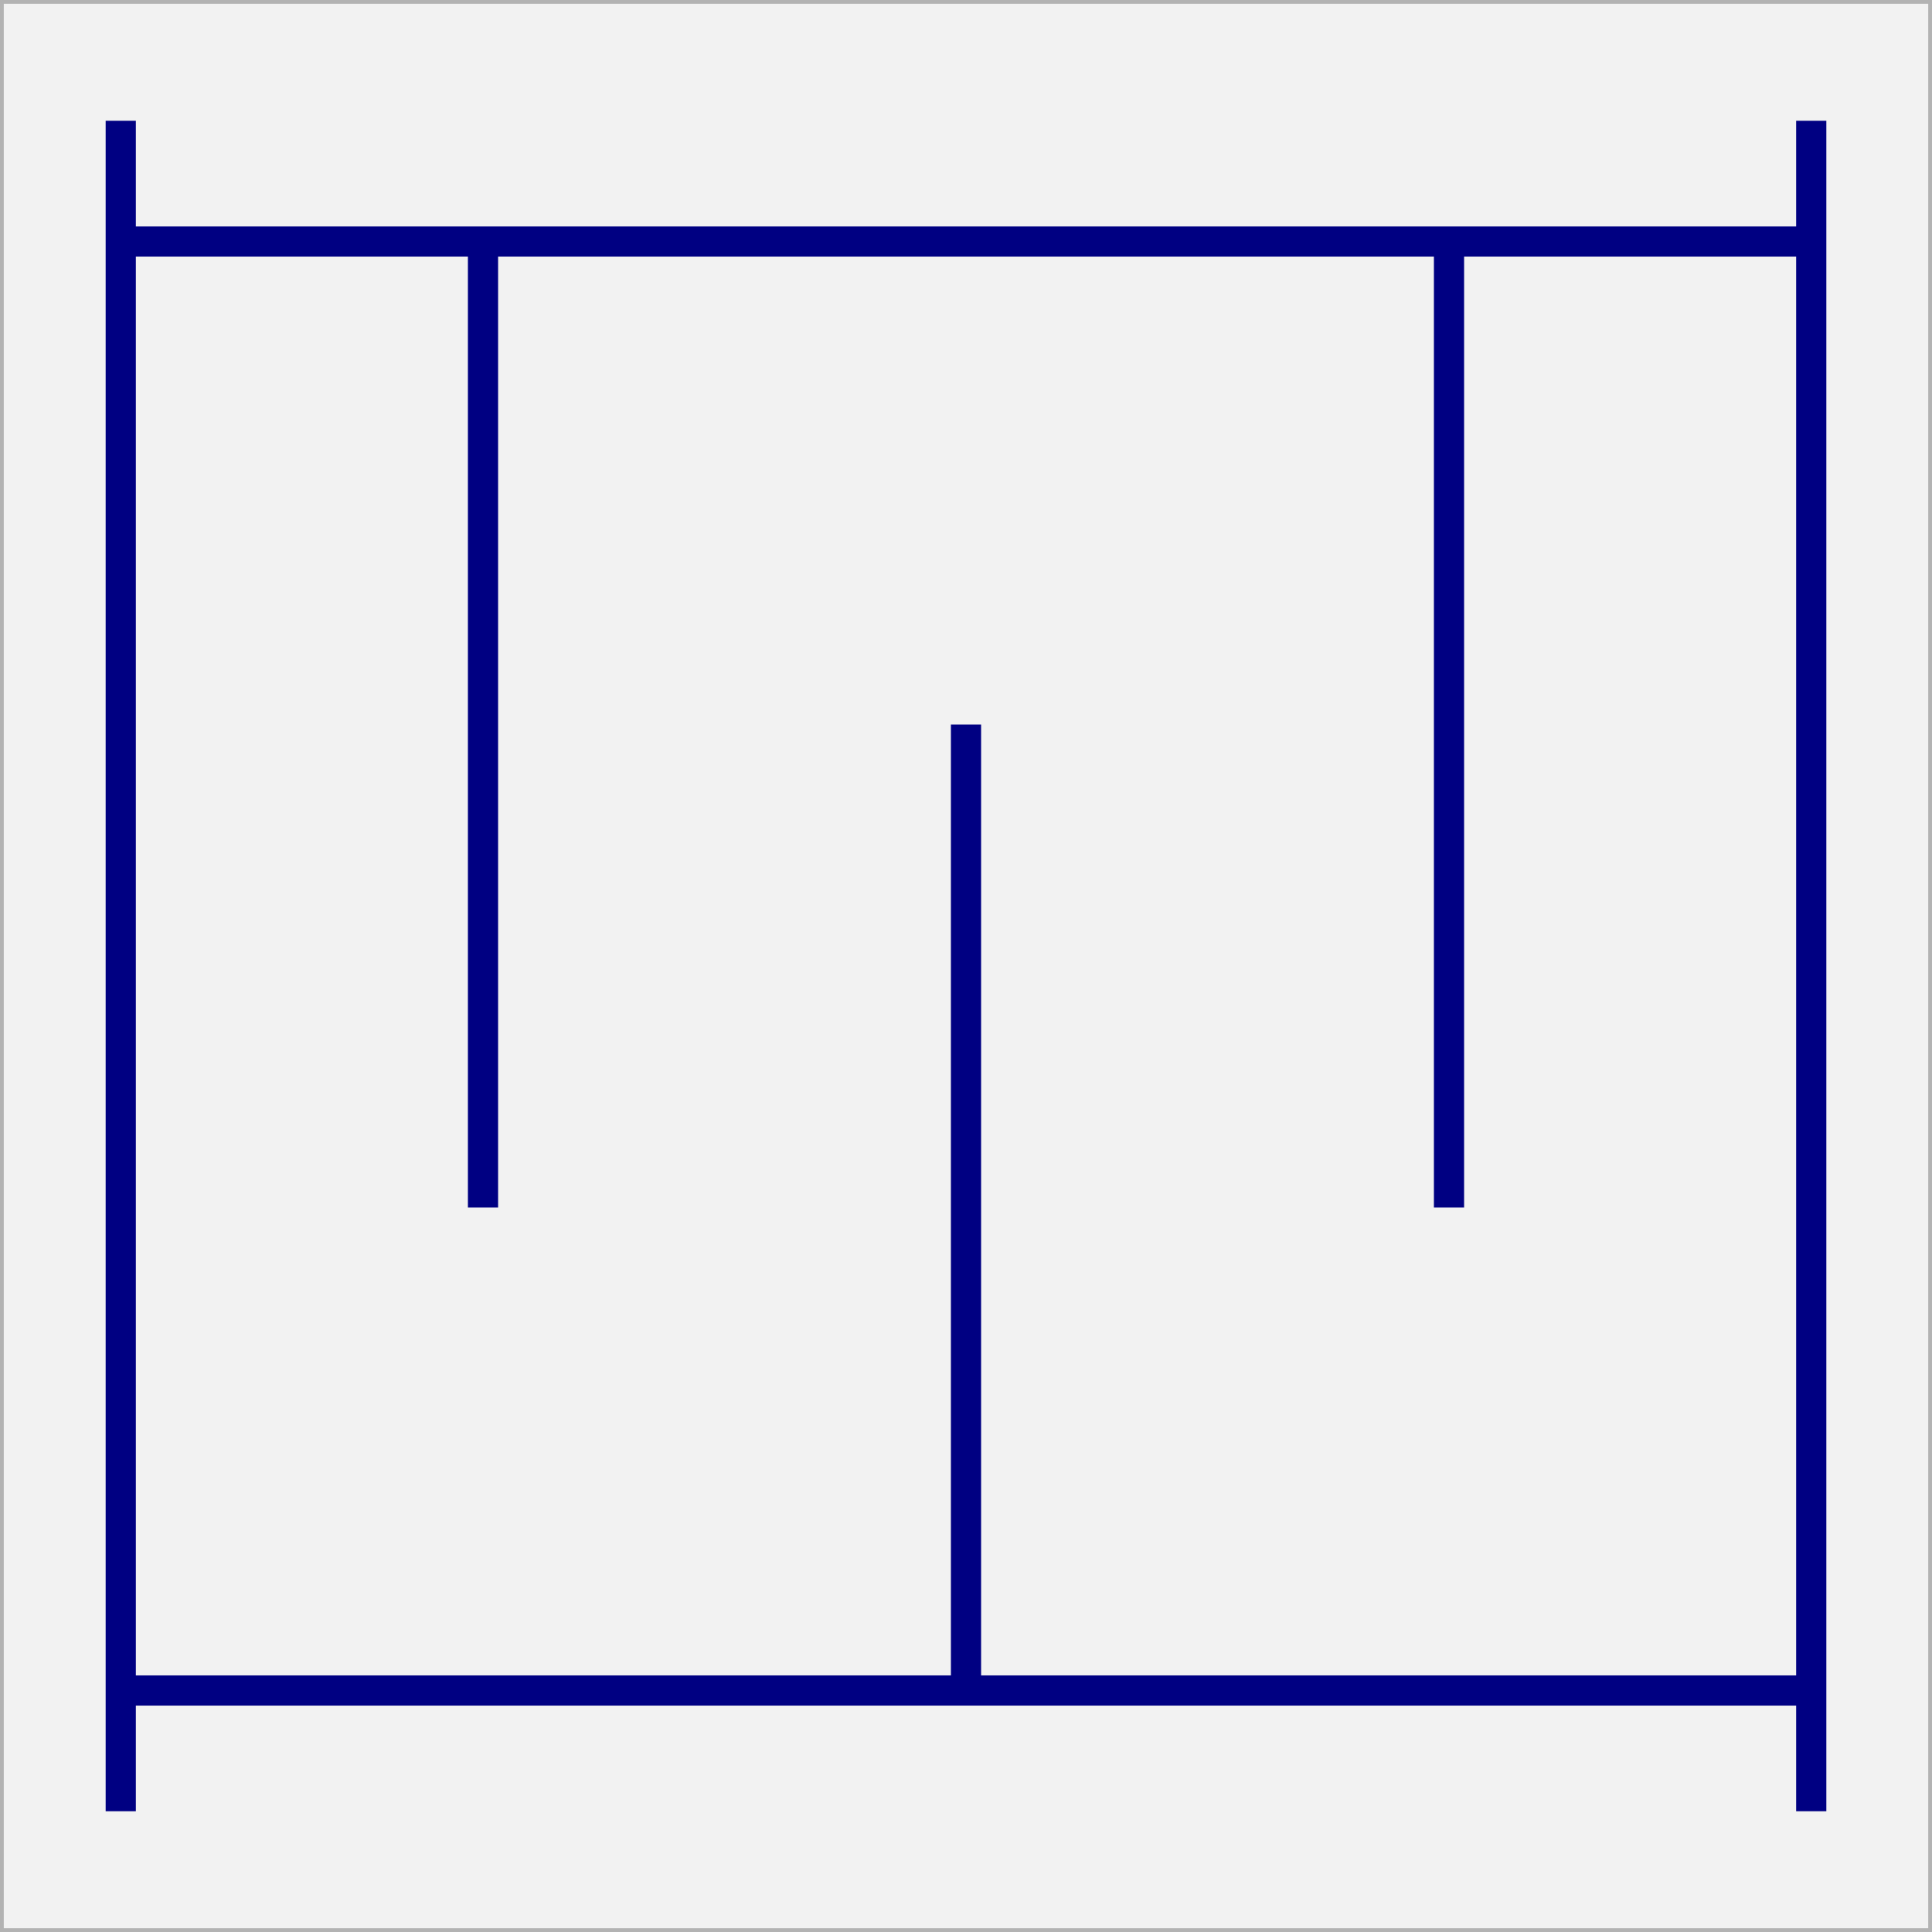
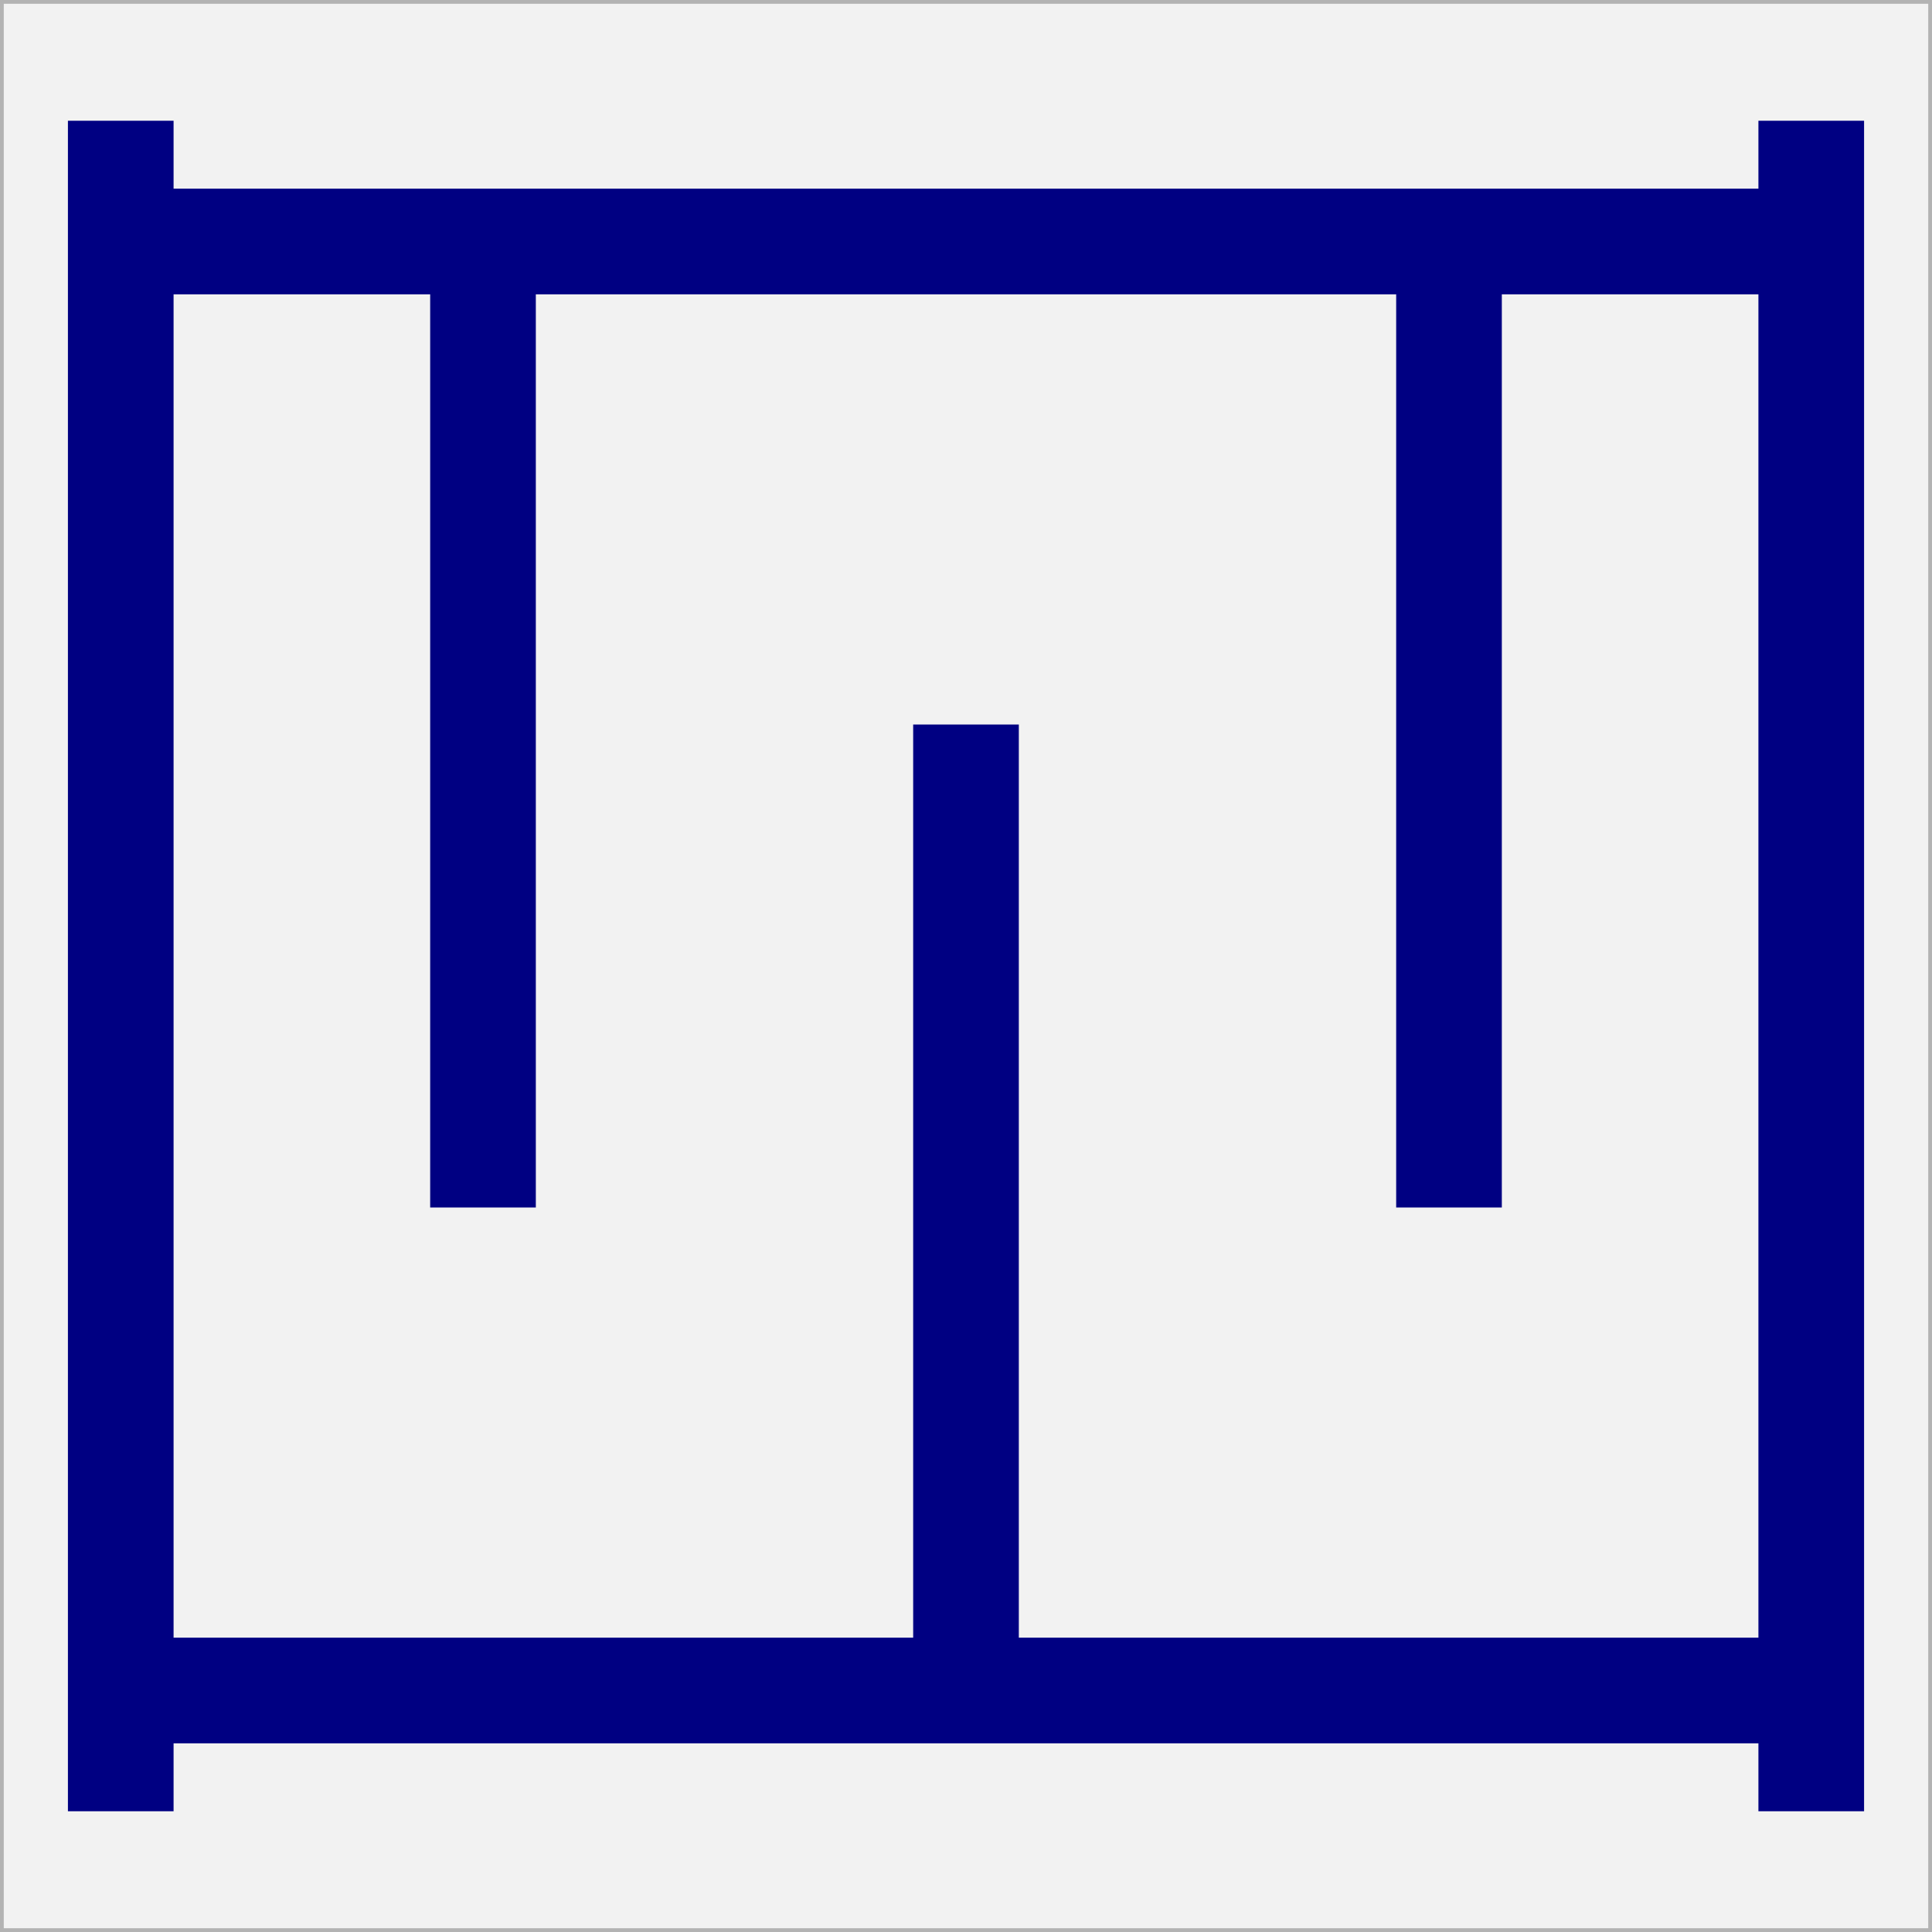
<svg xmlns="http://www.w3.org/2000/svg" xmlns:ns1="http://www.openswatchbook.org/uri/2009/osb" width="64" height="64" id="svg2" version="1.1">
  <defs id="defs4">
    <linearGradient id="linearGradient7917" ns1:paint="solid">
      <stop style="stop-color:#0000ff;stop-opacity:1;" offset="0" id="stop7919" />
    </linearGradient>
  </defs>
  <g id="layer1" transform="translate(0,-988.3622)">
    <rect style="fill:#f2f2f2;fill-opacity:1;fill-rule:evenodd;stroke:#b3b3b3;stroke-width:0.25;stroke-linecap:square;stroke-linejoin:miter;stroke-miterlimit:0;stroke-opacity:1;stroke-dasharray:none" id="rect3767" width="64" height="64" x="0" y="0" rx="0" transform="translate(0,988.3622)" />
-     <path style="fill:none;stroke:#000082;stroke-width:1px;stroke-linecap:butt;stroke-linejoin:miter;stroke-opacity:1" d="M 4,4 4,60" id="path9418" transform="translate(0,988.3622)" />
-     <path style="fill:none;stroke:#000082;stroke-width:1px;stroke-linecap:butt;stroke-linejoin:miter;stroke-opacity:1" d="m 60,4 0,56" id="path9420" transform="translate(0,988.3622)" />
-     <path style="fill:none;stroke:#000082;stroke-width:1px;stroke-linecap:butt;stroke-linejoin:miter;stroke-opacity:1" d="m 4,56 56,0" id="path9422" transform="translate(0,988.3622)" />
-     <path style="fill:none;stroke:#000082;stroke-width:1px;stroke-linecap:butt;stroke-linejoin:miter;stroke-opacity:1" d="M 4,8 C 8,8 60,8 60,8" id="path9424" transform="translate(0,988.3622)" />
-     <path style="fill:none;stroke:#000082;stroke-width:1px;stroke-linecap:butt;stroke-linejoin:miter;stroke-opacity:1" d="m 32,56 c 0,-4 0,-32 0,-32" id="path9426" transform="translate(0,988.3622)" />
-     <path style="fill:none;stroke:#000082;stroke-width:1px;stroke-linecap:butt;stroke-linejoin:miter;stroke-opacity:1" d="m 16,8 0,32" id="path9428" transform="translate(0,988.3622)" />
-     <path style="fill:none;stroke:#000082;stroke-width:1px;stroke-linecap:butt;stroke-linejoin:miter;stroke-opacity:1" d="m 48,8 0,32" id="path9430" transform="translate(0,988.3622)" />
+     <path style="fill:none;stroke:#000082;stroke-width:3.5;stroke-linecap:butt;stroke-linejoin:miter;stroke-opacity:1;stroke-miterlimit:4;stroke-dasharray:none" d="M 4,4 4,60" id="path9418" transform="translate(0,988.3622)" />
+     <path style="fill:none;stroke:#000082;stroke-width:3.5;stroke-linecap:butt;stroke-linejoin:miter;stroke-opacity:1;stroke-miterlimit:4;stroke-dasharray:none" d="m 60,4 0,56" id="path9420" transform="translate(0,988.3622)" />
+     <path style="fill:none;stroke:#000082;stroke-width:3.5;stroke-linecap:butt;stroke-linejoin:miter;stroke-opacity:1;stroke-miterlimit:4;stroke-dasharray:none" d="m 4,56 56,0" id="path9422" transform="translate(0,988.3622)" />
+     <path style="fill:none;stroke:#000082;stroke-width:3.5;stroke-linecap:butt;stroke-linejoin:miter;stroke-opacity:1;stroke-miterlimit:4;stroke-dasharray:none" d="M 4,8 C 8,8 60,8 60,8" id="path9424" transform="translate(0,988.3622)" />
+     <path style="fill:none;stroke:#000082;stroke-width:3.5;stroke-linecap:butt;stroke-linejoin:miter;stroke-opacity:1;stroke-miterlimit:4;stroke-dasharray:none" d="m 32,56 c 0,-4 0,-32 0,-32" id="path9426" transform="translate(0,988.3622)" />
+     <path style="fill:none;stroke:#000082;stroke-width:3.5;stroke-linecap:butt;stroke-linejoin:miter;stroke-opacity:1;stroke-miterlimit:4;stroke-dasharray:none" d="m 16,8 0,32" id="path9428" transform="translate(0,988.3622)" />
+     <path style="fill:none;stroke:#000082;stroke-width:3.5;stroke-linecap:butt;stroke-linejoin:miter;stroke-opacity:1;stroke-miterlimit:4;stroke-dasharray:none" d="m 48,8 0,32" id="path9430" transform="translate(0,988.3622)" />
  </g>
</svg>
